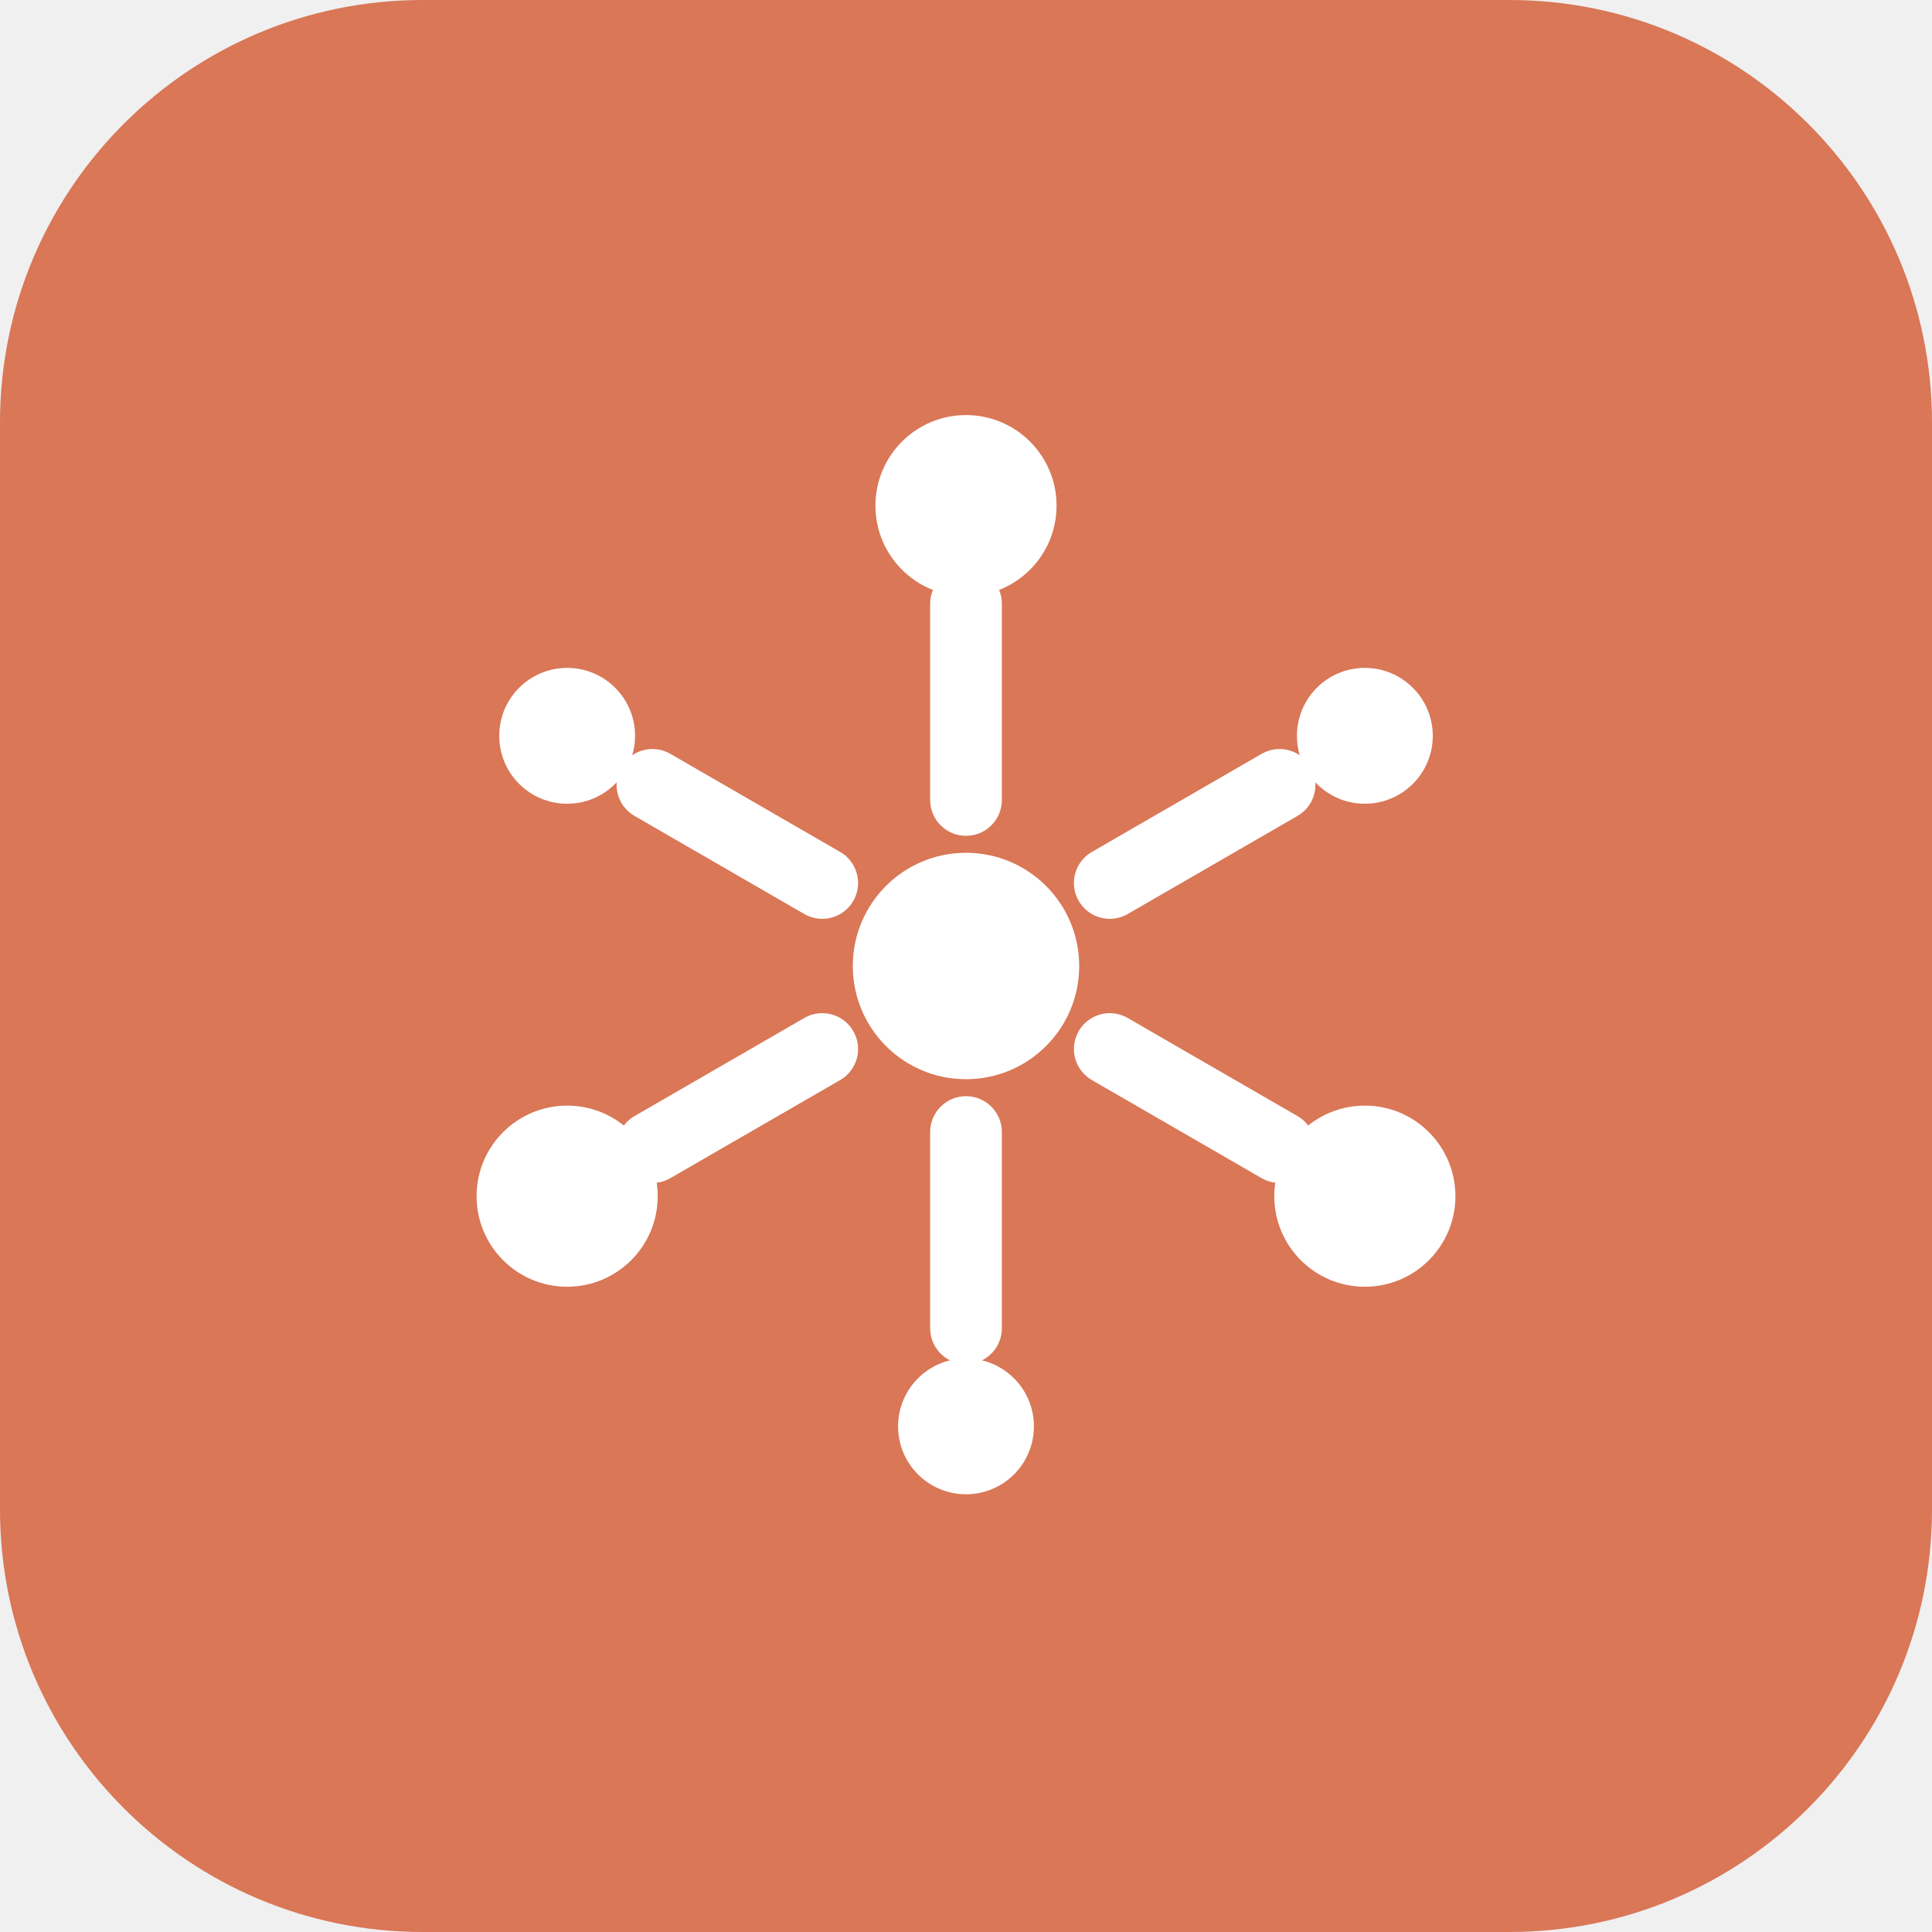
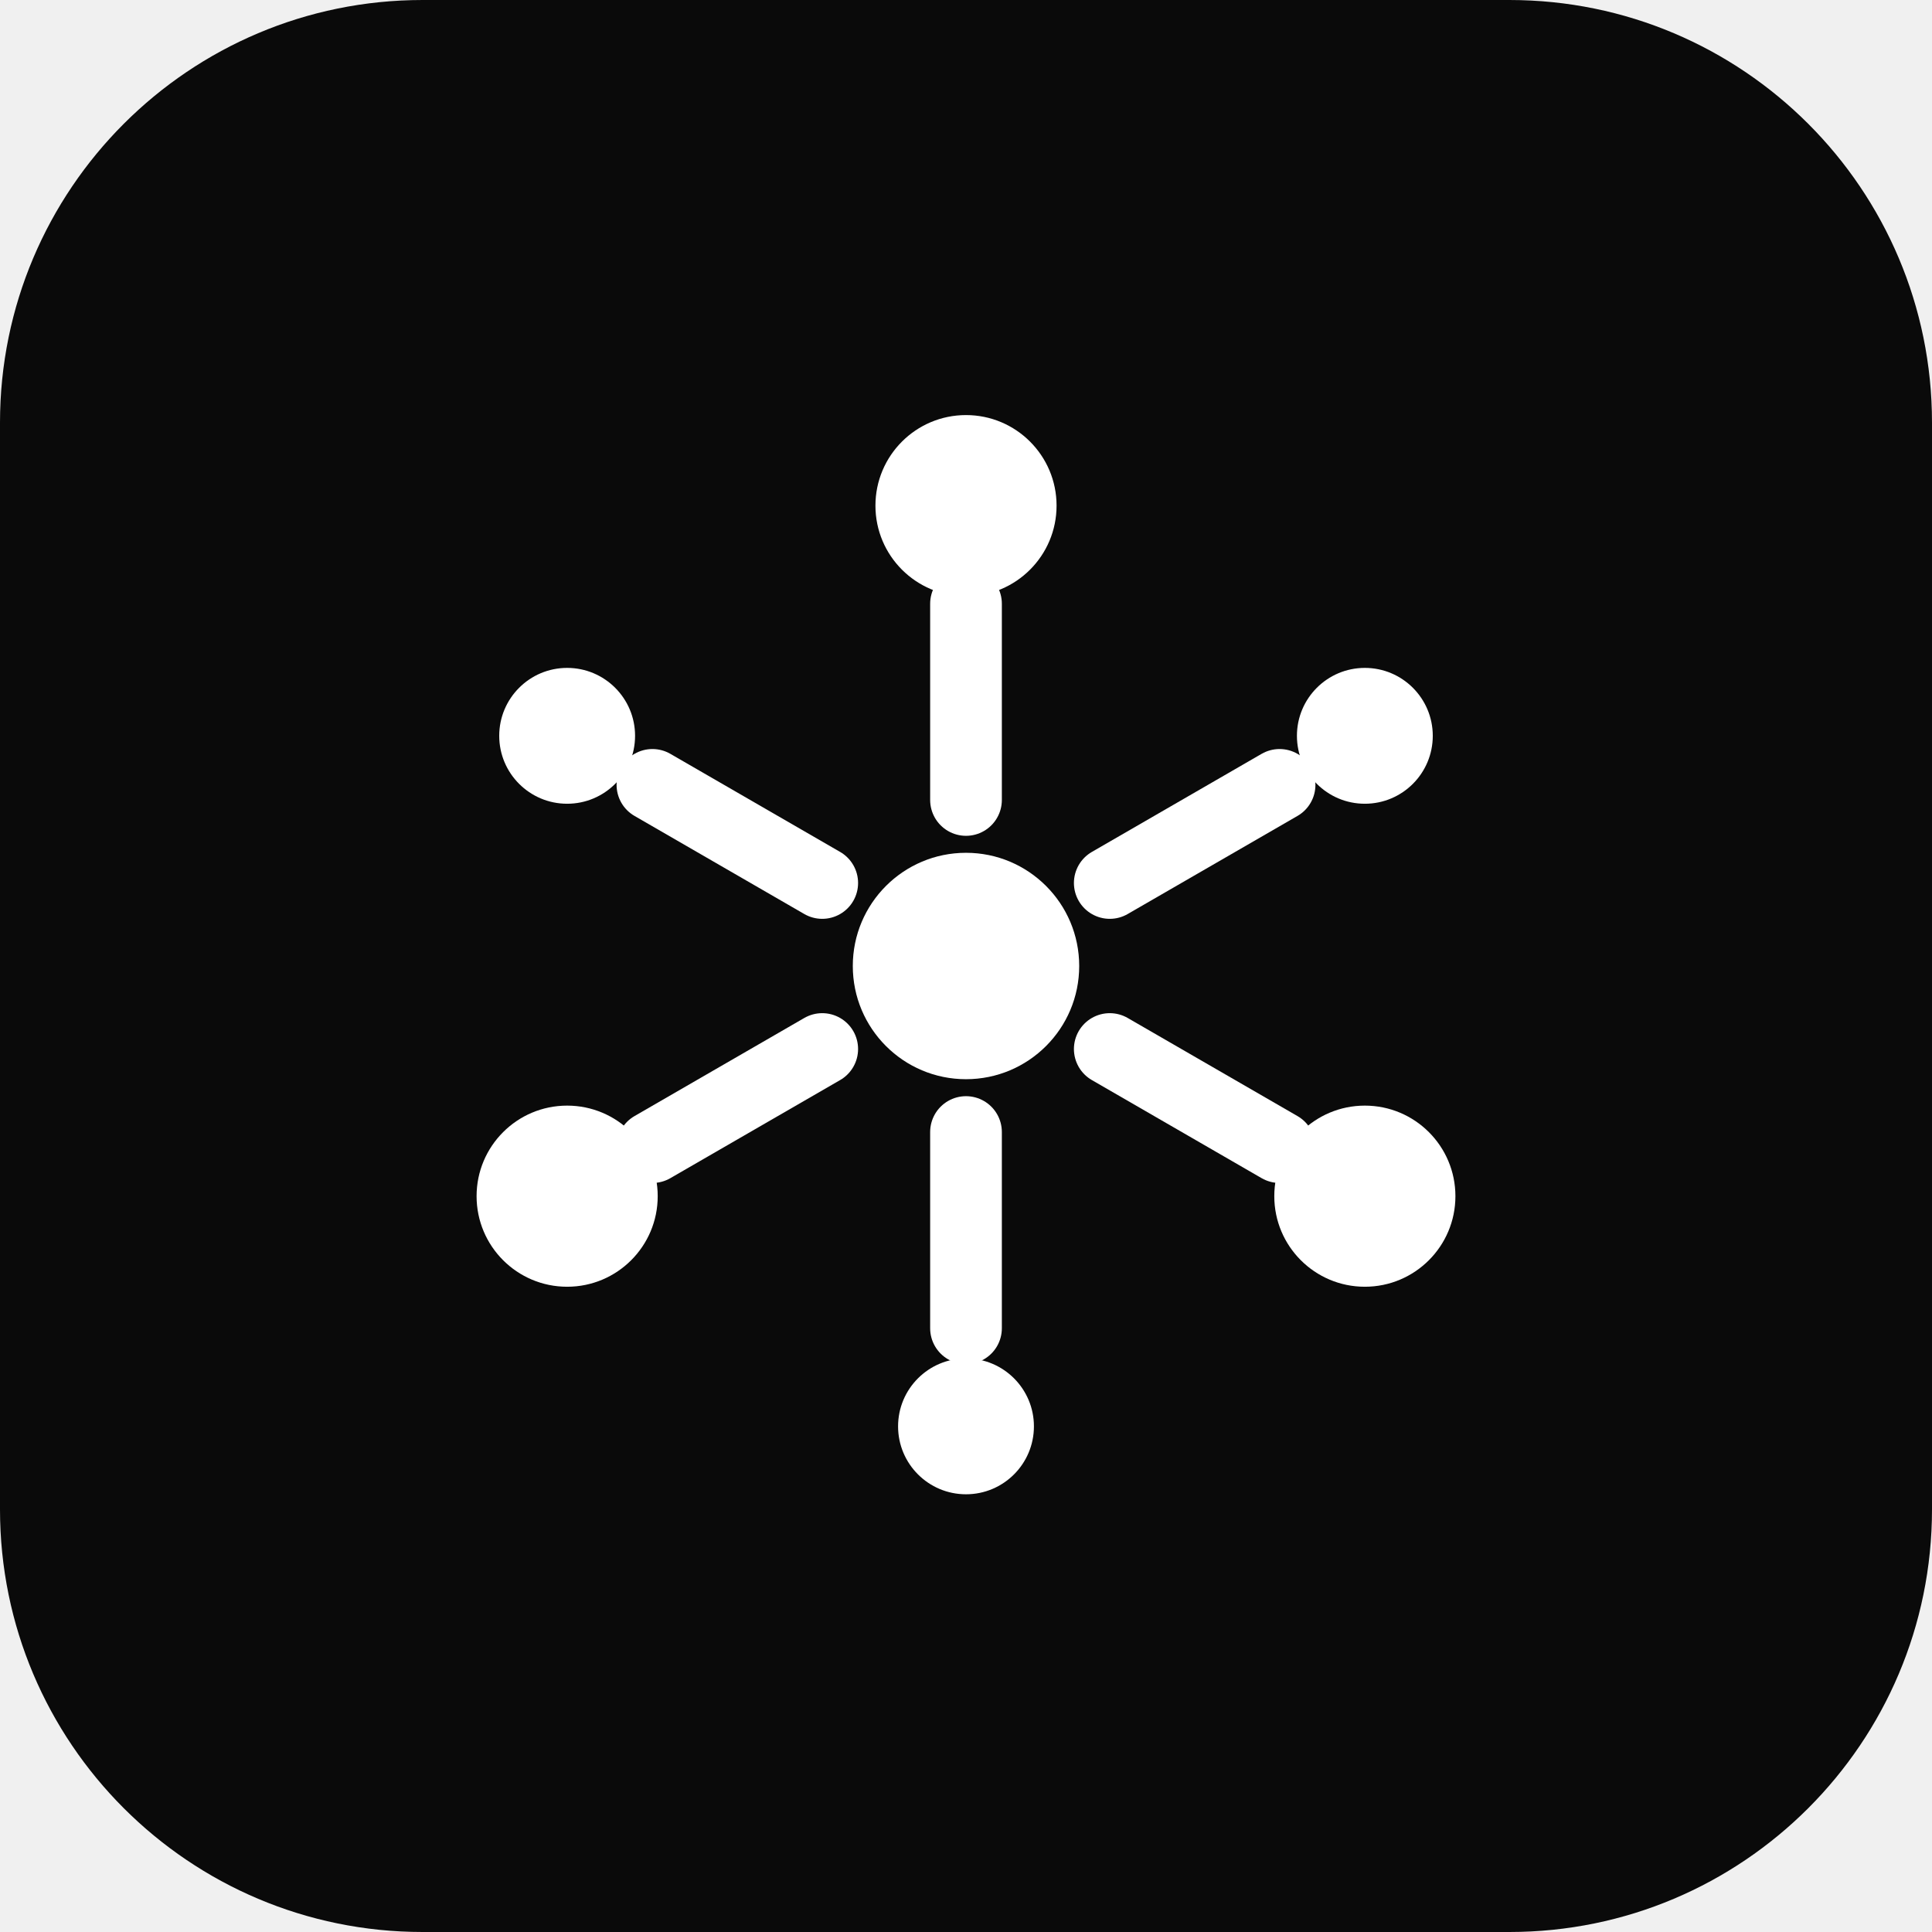
<svg xmlns="http://www.w3.org/2000/svg" viewBox="0 0 1024 1024">
-   <rect width="1024" height="1024" rx="224" fill="#d97757" />
+   <rect width="1024" height="1024" rx="224" fill="#0a0a0a" />
  <g transform="translate(192 192) scale(20)" fill="#ffffff" stroke="#ffffff" stroke-width="1.9" stroke-linecap="round">
    <line x1="16" y1="11.6" x2="16" y2="6.4" />
    <line x1="19.81" y1="13.8" x2="24.31" y2="11.2" />
    <line x1="19.81" y1="18.2" x2="24.31" y2="20.8" />
    <line x1="16" y1="20.4" x2="16" y2="25.6" />
    <line x1="12.19" y1="18.2" x2="7.69" y2="20.8" />
    <line x1="12.19" y1="13.8" x2="7.69" y2="11.2" />
    <circle cx="16" cy="3.8" r="2.4" stroke="none" />
    <circle cx="26.57" cy="9.9" r="1.8" stroke="none" />
    <circle cx="26.57" cy="22.1" r="2.4" stroke="none" />
    <circle cx="16" cy="28.2" r="1.8" stroke="none" />
    <circle cx="5.43" cy="22.1" r="2.4" stroke="none" />
    <circle cx="5.43" cy="9.9" r="1.8" stroke="none" />
    <circle cx="16" cy="16" r="3" stroke="none" />
  </g>
</svg>
